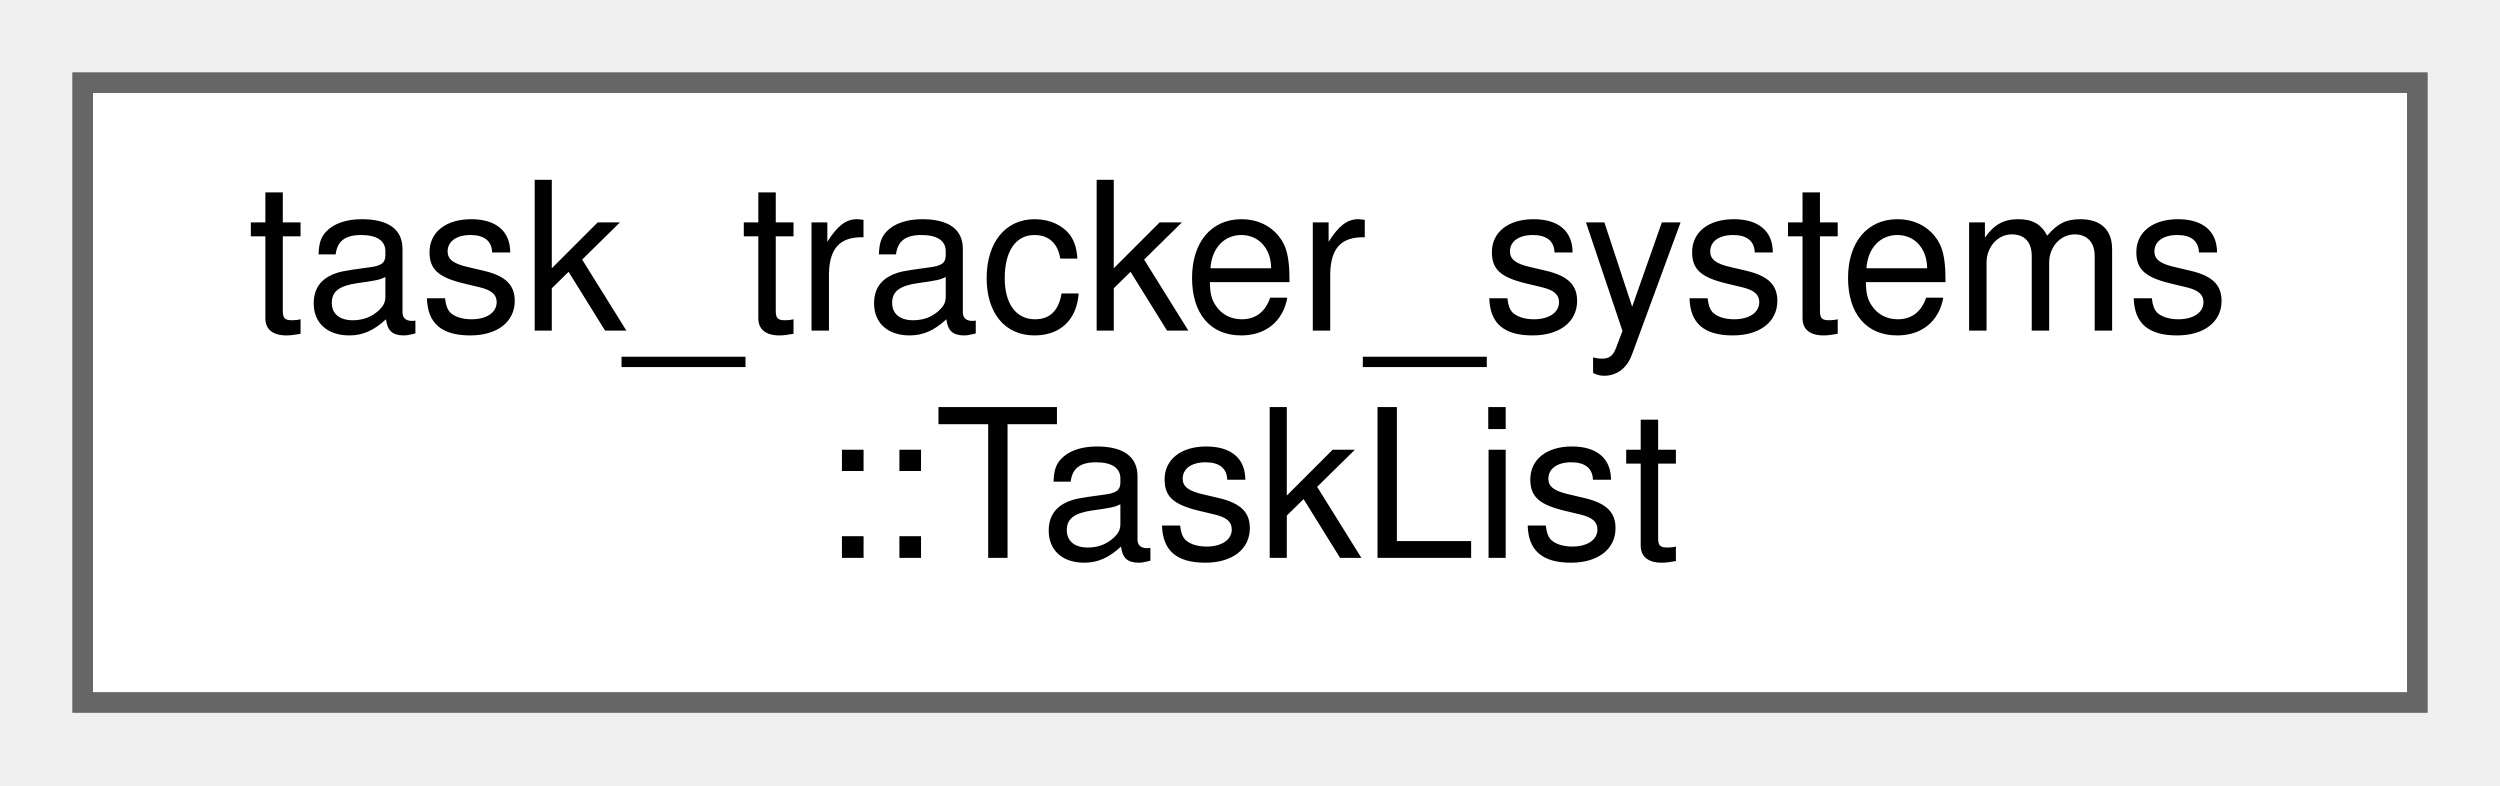
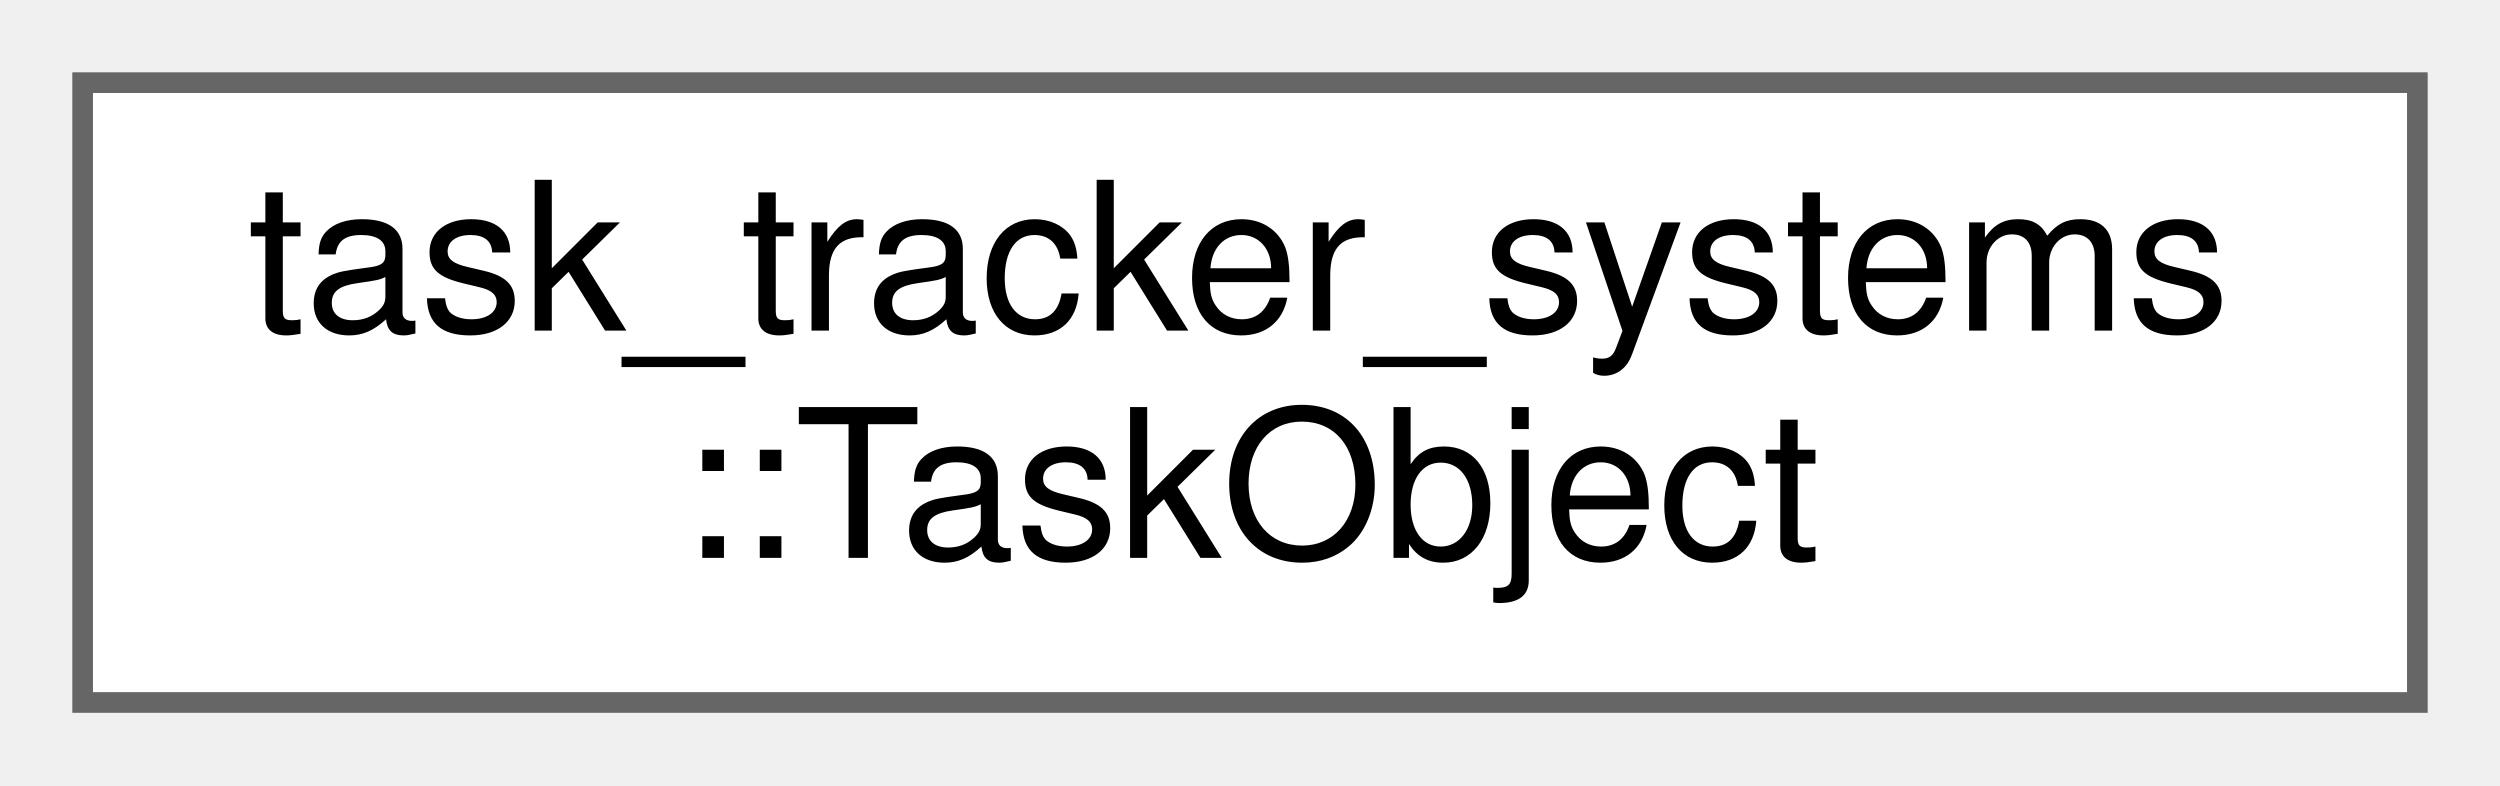
<svg xmlns="http://www.w3.org/2000/svg" xmlns:xlink="http://www.w3.org/1999/xlink" width="121pt" height="38pt" viewBox="0.00 0.00 121.00 38.00">
  <g id="graph0" class="graph" transform="scale(1 1) rotate(0) translate(4 34)">
    <g id="node1" class="node">
      <g id="a_node1">
-         <a xlink:href="structtask__tracker__systems_1_1TaskList.xhtml" target="_top" xlink:title="list of tasks">
+         <a xlink:href="structtask__tracker__systems_1_1TaskObject.xhtml" target="_top" xlink:title="task object">
          <polygon fill="white" stroke="#666666" points="113,-30 0,-30 0,0 113,0 113,-30" />
          <text text-anchor="start" x="8" y="-18" font-family="Helvetica,sans-Serif" font-size="10.00">task_tracker_systems</text>
-           <text text-anchor="middle" x="56.5" y="-7" font-family="Helvetica,sans-Serif" font-size="10.00">::TaskList</text>
+           <text text-anchor="middle" x="56.5" y="-7" font-family="Helvetica,sans-Serif" font-size="10.00">::TaskObject</text>
        </a>
      </g>
    </g>
  </g>
</svg>
